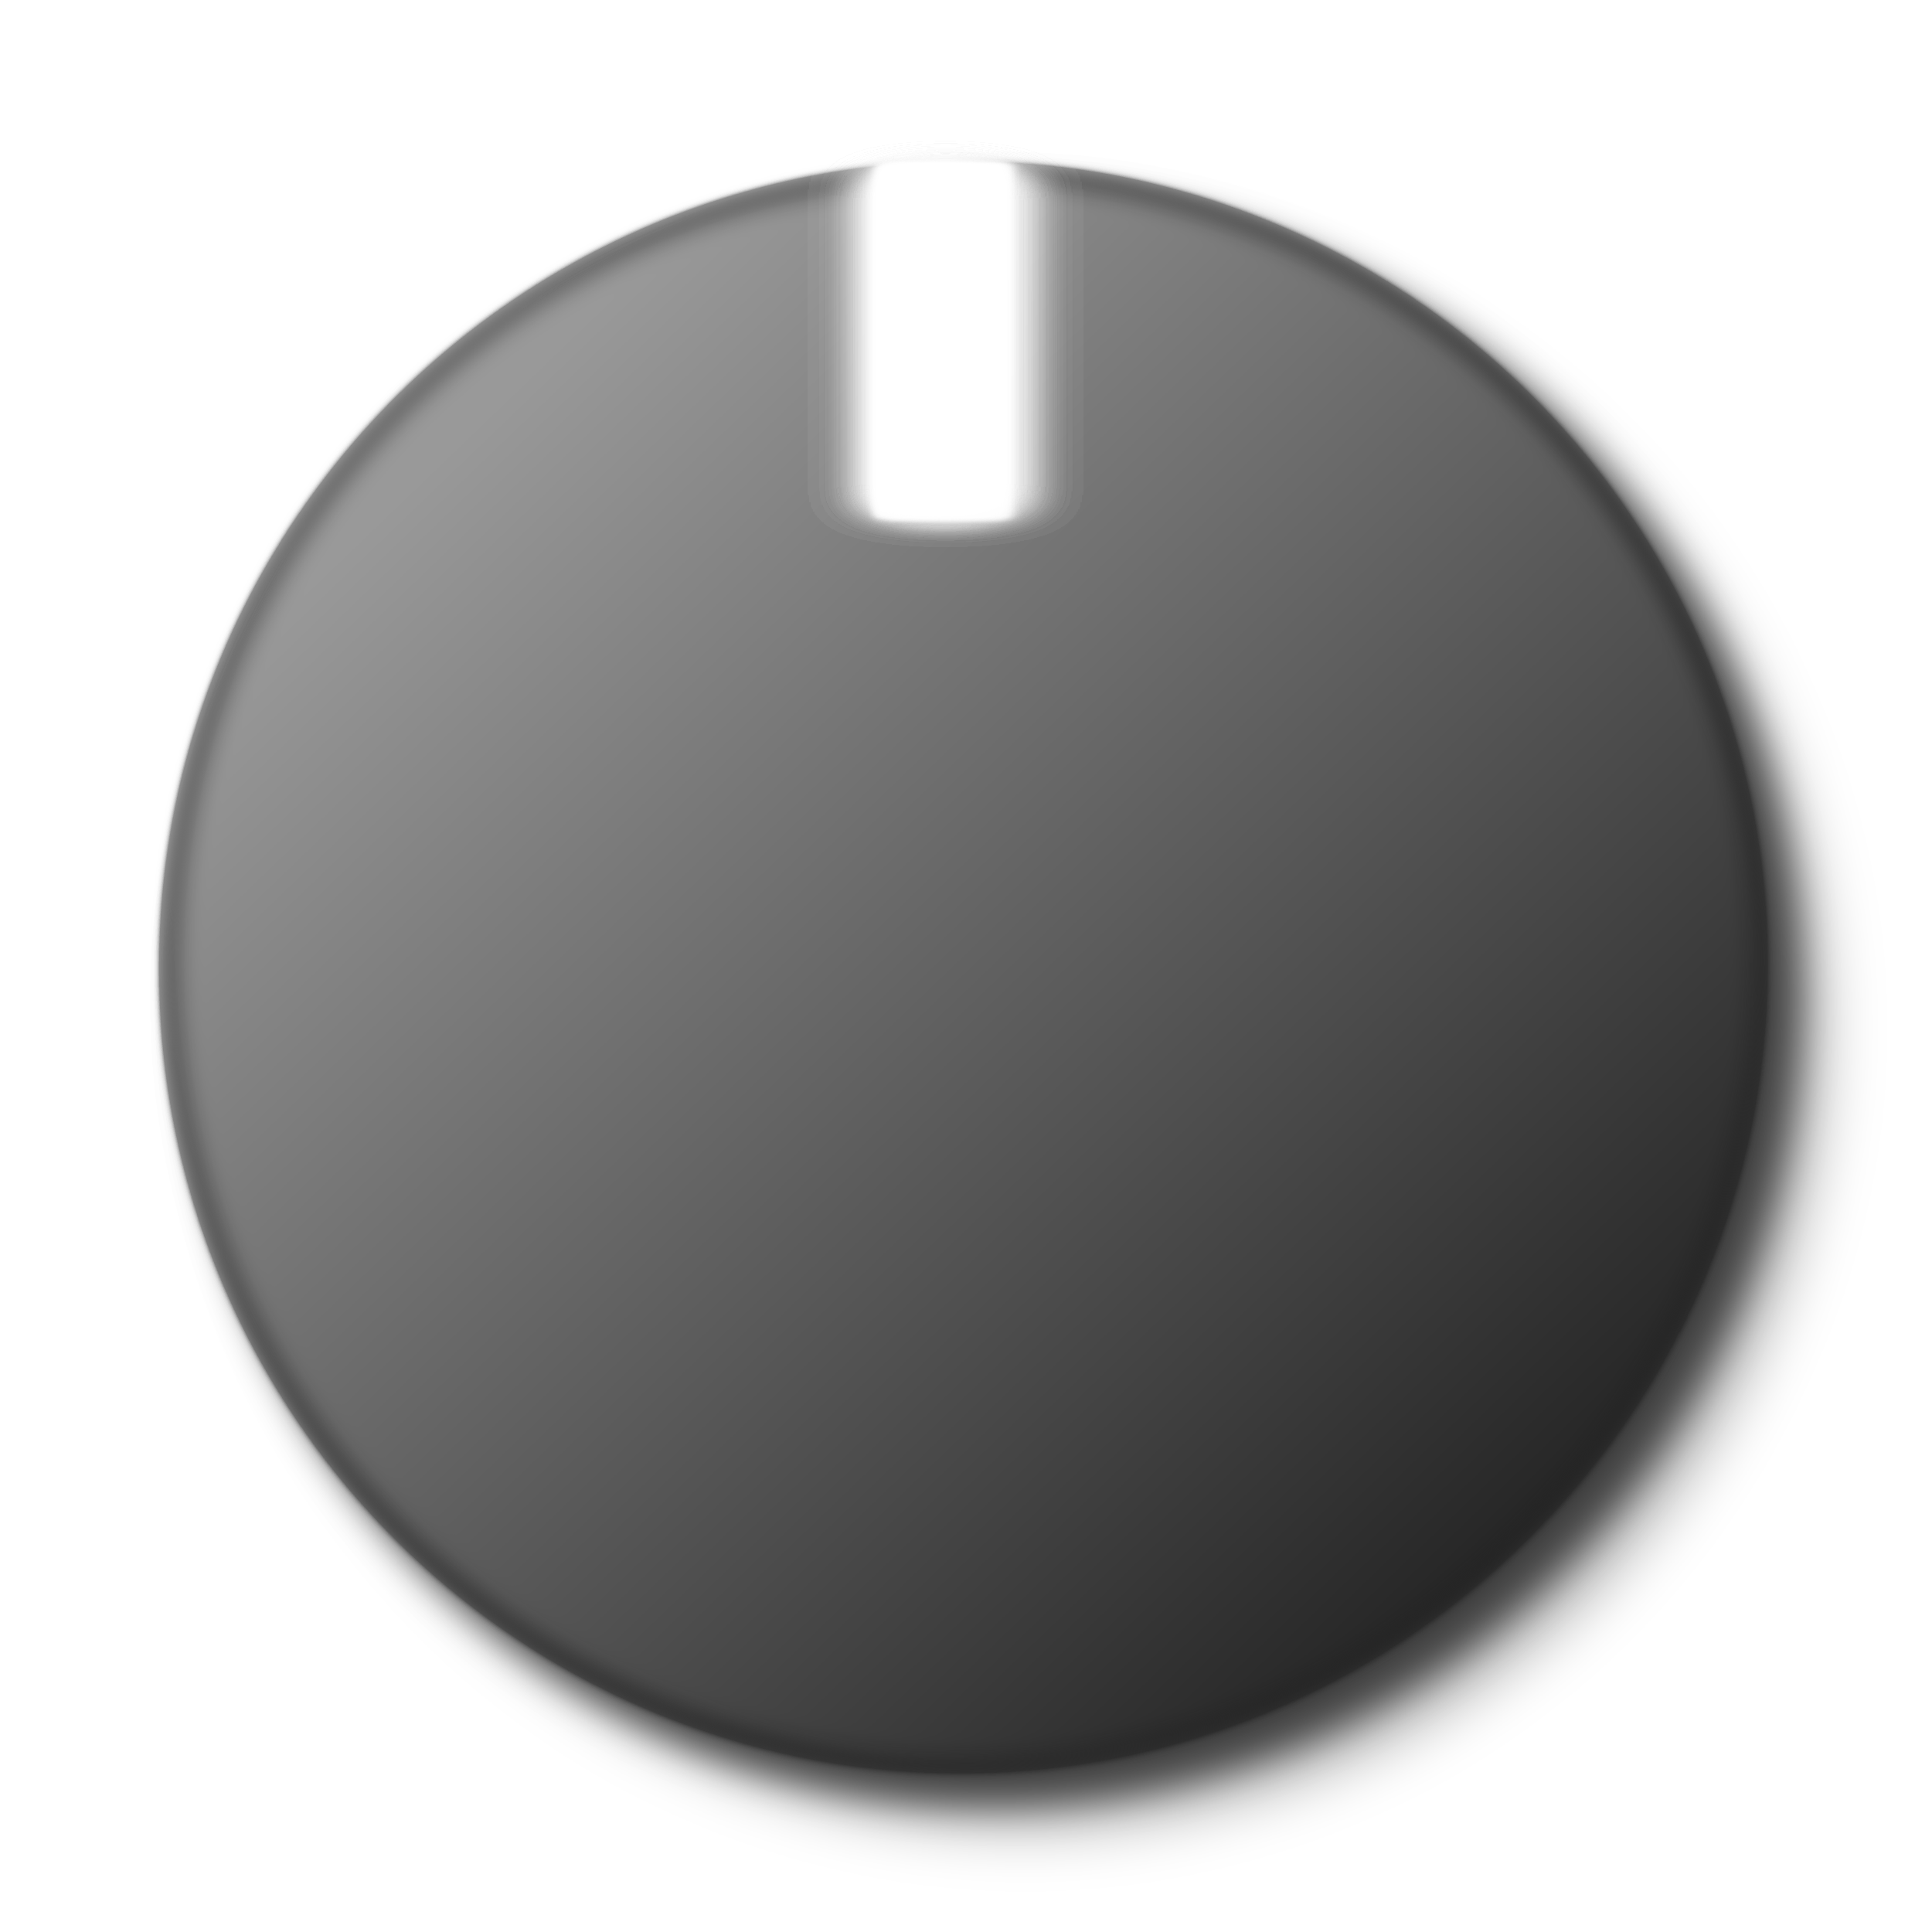
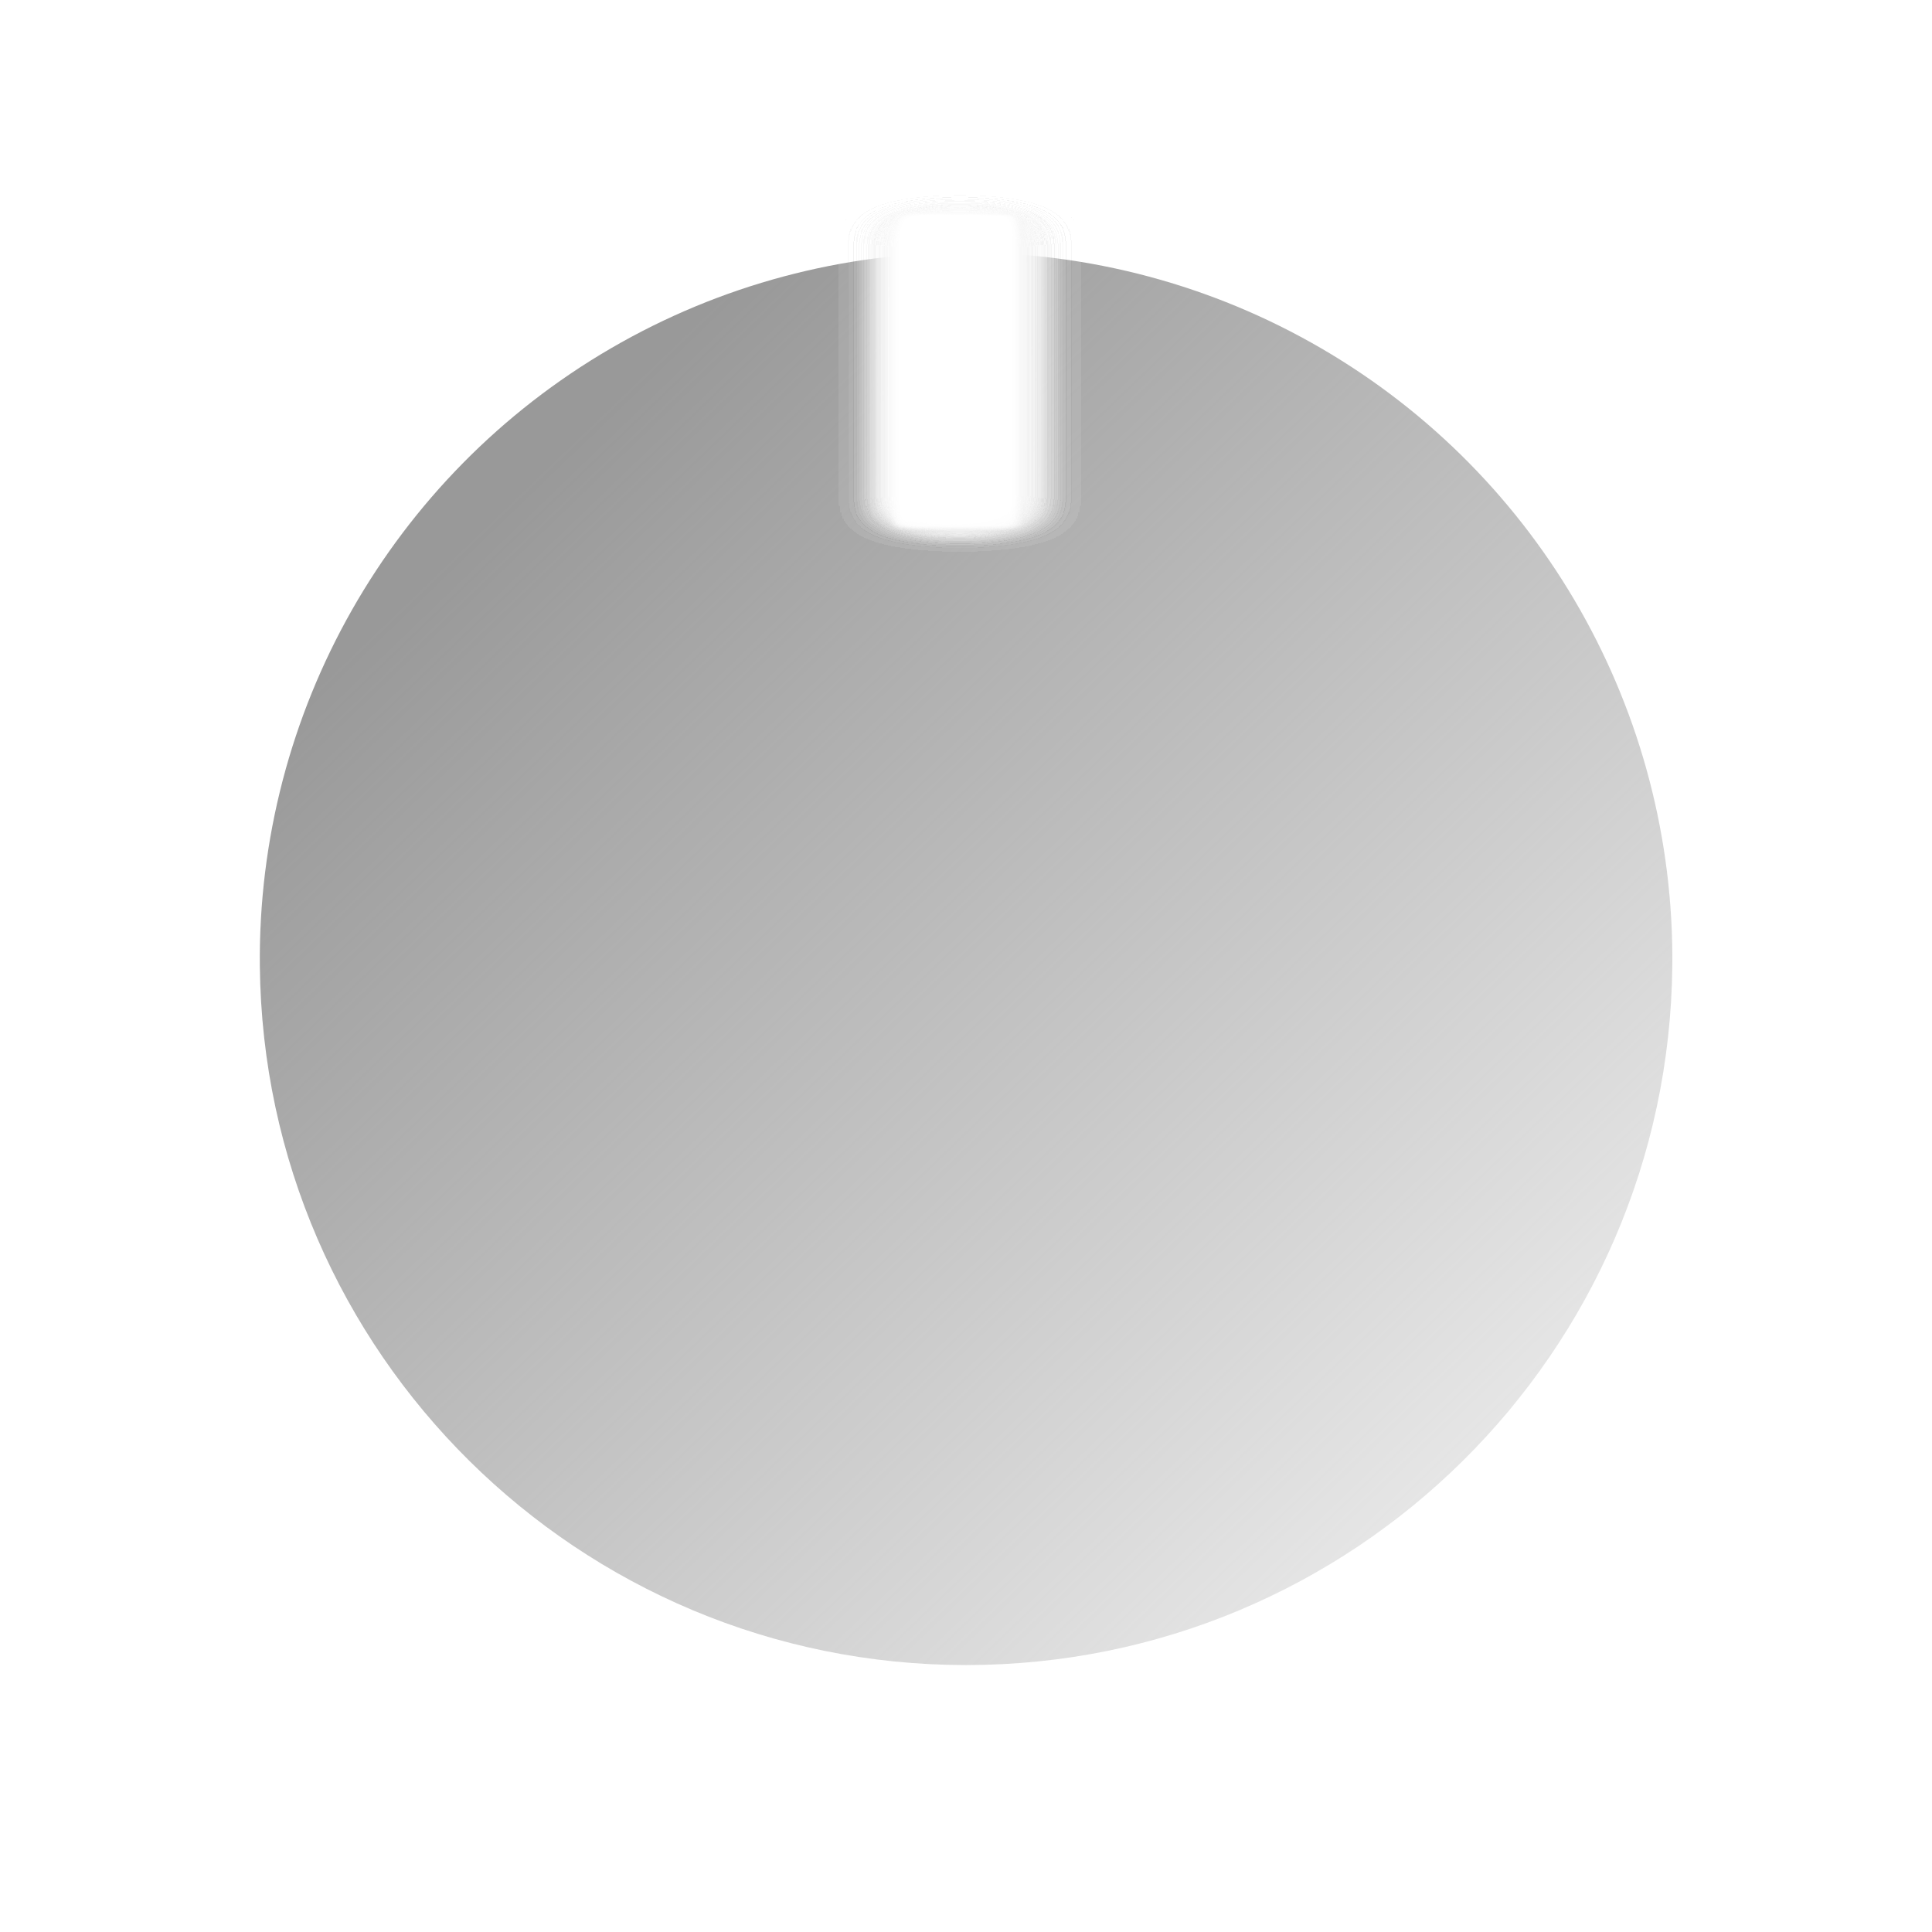
- <svg xmlns="http://www.w3.org/2000/svg" xmlns:xlink="http://www.w3.org/1999/xlink" version="1.1" width="56.51" height="56.51" id="svg3493">
-   <defs id="defs3495">
+ <svg xmlns="http://www.w3.org/2000/svg" xmlns:xlink="http://www.w3.org/1999/xlink" version="1.1" width="26.001" height="26.001" id="svg3647">
+   <defs id="defs3649">
+     <linearGradient x1="41.959" y1="619.751" x2="340.667" y2="910.355" id="linearGradient3872" xlink:href="#linearGradient3866" gradientUnits="userSpaceOnUse" />
+     <linearGradient id="linearGradient3866">
+       <stop id="stop3868" style="stop-color:#4b4b4b;stop-opacity:1;" offset="0" />
+       <stop id="stop3870" style="stop-color:#000000;stop-opacity:1;" offset="1" />
+     </linearGradient>
+     <linearGradient x1="41.959" y1="619.751" x2="340.667" y2="910.355" id="linearGradient5042" xlink:href="#linearGradient3866" gradientUnits="userSpaceOnUse" />
+     <linearGradient id="linearGradient3636">
+       <stop id="stop3638" style="stop-color:#666666;stop-opacity:1" offset="0" />
+       <stop id="stop3640" style="stop-color:#101010;stop-opacity:1" offset="1" />
+     </linearGradient>
+     <linearGradient x1="41.959" y1="619.751" x2="340.667" y2="910.355" id="linearGradient3643" xlink:href="#linearGradient3866" gradientUnits="userSpaceOnUse" />
+     <linearGradient x1="41.959" y1="619.751" x2="340.667" y2="910.355" id="linearGradient3645" xlink:href="#linearGradient3866" gradientUnits="userSpaceOnUse" />
    <filter x="-0.25" y="-0.25" width="1.5" height="1.5" color-interpolation-filters="sRGB" id="filter3938-4">
      <feGaussianBlur stdDeviation="0.4" result="result6" id="feGaussianBlur3940-6" />
      <feComposite in2="result6" operator="in" in="SourceGraphic" result="result7" id="feComposite3942-0" />
      <feComposite in2="result7" operator="in" in="result7" result="fbSourceGraphic" id="feComposite3944-8" />
      <feColorMatrix id="feColorMatrix3946-1" values="0 0 0 -1 0 0 0 0 -1 0 0 0 0 -1 0 0 0 0 1 0" in="fbSourceGraphic" result="fbSourceGraphicAlpha" />
      <feGaussianBlur in="fbSourceGraphic" result="result1" stdDeviation="3" id="feGaussianBlur3948-2" />
      <feComposite in2="fbSourceGraphic" operator="arithmetic" k1="0" k2="2" k3="0" k4="-1" in="result1" result="result2" id="feComposite3950-2" />
      <feColorMatrix result="result3" values="0 0 0 0 0 0 1 0 0 0 0 0 1 0 0 0 0 0 8 -6 " id="feColorMatrix3952-9" />
      <feComposite in2="result3" operator="in" in="fbSourceGraphic" result="fbSourceGraphic" id="feComposite3954-5" />
      <feColorMatrix id="feColorMatrix3996-0" values="0 0 0 -1 0 0 0 0 -1 0 0 0 0 -1 0 0 0 0 1 0" in="fbSourceGraphic" result="fbSourceGraphicAlpha" />
      <feGaussianBlur in="fbSourceGraphic" result="result1" stdDeviation="1" id="feGaussianBlur3998-2" />
      <feComposite in2="result1" operator="in" in="result1" result="result4" id="feComposite4000-3" />
      <feGaussianBlur in="result4" result="result6" stdDeviation="7" id="feGaussianBlur4002-4" />
      <feComposite in2="result4" operator="over" in="result6" result="result8" id="feComposite4004-8" />
      <feComposite in2="result8" operator="in" in="result6" result="fbSourceGraphic" id="feComposite4006-4" />
      <feSpecularLighting in="fbSourceGraphic" result="result1" lighting-color="#ffffff" surfaceScale="2.5" specularConstant="2" specularExponent="45" id="feSpecularLighting4008-5">
        <fePointLight x="-5000" y="-10000" z="20000" id="fePointLight4010-8" />
      </feSpecularLighting>
      <feComposite in2="fbSourceGraphic" operator="in" in="result1" result="result2" id="feComposite4012-8" />
      <feComposite in2="result2" operator="arithmetic" k1="0" k2="1.2" k3="1.5" k4="0" in="fbSourceGraphic" result="result4" id="feComposite4014-9" />
      <feComposite in2="result4" operator="over" result="result9" id="feComposite4016-6" />
-       <feBlend in2="result9" mode="screen" id="feBlend4018-3" />
+       <feBlend in2="result9" mode="screen" id="feBlend4018-3" result="result10" />
+       <feBlend blend="normal" id="feBlend3560" in2="result10" />
    </filter>
-     <linearGradient x1="61.275" y1="620.889" x2="369.372" y2="941.309" id="linearGradient3331" xlink:href="#linearGradient3894-0" gradientUnits="userSpaceOnUse" />
+     <linearGradient x1="61.275" y1="620.889" x2="369.372" y2="941.309" id="linearGradient3491" xlink:href="#linearGradient3894-0" gradientUnits="userSpaceOnUse" />
    <linearGradient id="linearGradient3894-0">
      <stop id="stop3896-6" style="stop-color:#999999;stop-opacity:1" offset="0" />
      <stop id="stop3898-3" style="stop-color:#999999;stop-opacity:0" offset="1" />
    </linearGradient>
    <filter color-interpolation-filters="sRGB" id="filter3436-8">
      <feGaussianBlur result="result0" in="SourceAlpha" stdDeviation="2" id="feGaussianBlur3438-1" />
      <feComposite in2="result0" operator="arithmetic" k1="0" k2="1" k3="10" k4="0" in="SourceGraphic" result="result3" id="feComposite3440-4" />
      <feComposite in2="result3" operator="in" in="result3" result="fbSourceGraphic" id="feComposite3442-0" />
      <feColorMatrix id="feColorMatrix3450-9" values="0 0 0 -1 0 0 0 0 -1 0 0 0 0 -1 0 0 0 0 1 0" in="fbSourceGraphic" result="fbSourceGraphicAlpha" />
      <feGaussianBlur in="fbSourceGraphic" stdDeviation="3" result="result6" id="feGaussianBlur3452-9" />
      <feColorMatrix in="fbSourceGraphic" result="result7" values="1 0 0 0 0 0 1 0 0 0 0 0 1 0 0 0 0 0 1 0 " id="feColorMatrix3454-2" />
      <feComposite in2="result7" operator="in" in="result6" result="fbSourceGraphic" id="feComposite3456-2" />
      <feColorMatrix id="feColorMatrix3842-6" values="0 0 0 -1 0 0 0 0 -1 0 0 0 0 -1 0 0 0 0 1 0" in="fbSourceGraphic" result="fbSourceGraphicAlpha" />
      <feFlood in="fbSourceGraphic" result="flood" flood-color="rgb(0,0,0)" flood-opacity="0.5" id="feFlood3844-4" />
      <feComposite in2="fbSourceGraphic" operator="in" in="flood" result="composite1" id="feComposite3846-7" />
      <feGaussianBlur result="blur" stdDeviation="4" id="feGaussianBlur3848-6" />
      <feOffset result="offset" dy="6.9" dx="7" id="feOffset3850-2" />
      <feComposite in2="offset" operator="over" in="fbSourceGraphic" result="fbSourceGraphic" id="feComposite3852-2" />
      <feColorMatrix id="feColorMatrix3854-5" values="0 0 0 -1 0 0 0 0 -1 0 0 0 0 -1 0 0 0 0 1 0" in="fbSourceGraphic" result="fbSourceGraphicAlpha" />
      <feFlood in="fbSourceGraphic" result="flood" flood-color="rgb(0,0,0)" flood-opacity="0.5" id="feFlood3856-2" />
      <feComposite in2="fbSourceGraphic" operator="in" in="flood" result="composite1" id="feComposite3858-2" />
      <feGaussianBlur result="blur" stdDeviation="4" id="feGaussianBlur3860-0" />
      <feOffset result="offset" dy="6.9" dx="7" id="feOffset3862-0" />
      <feComposite in2="offset" operator="over" in="fbSourceGraphic" result="composite2" id="feComposite3864-1" />
    </filter>
-     <linearGradient x1="61.275" y1="620.889" x2="369.372" y2="941.309" id="linearGradient3491" xlink:href="#linearGradient3894-0" gradientUnits="userSpaceOnUse" />
+     <linearGradient y2="941.309" x2="369.372" y1="620.889" x1="61.275" gradientUnits="userSpaceOnUse" id="linearGradient3087" xlink:href="#linearGradient3894-0" gradientTransform="matrix(0.05453475,0,0,0.05453475,3.807989,-27.40594)" />
+     <filter id="filter3576" color-interpolation-filters="sRGB">
+       <feGaussianBlur id="feGaussianBlur3578" stdDeviation="2" in="SourceAlpha" result="result0" />
+       <feComposite id="feComposite3580" in2="result0" result="result3" operator="arithmetic" in="SourceGraphic" k2="1" k3="10" />
+       <feComposite id="feComposite3582" in2="result3" k2="1" operator="in" in="result3" result="result4" />
+     </filter>
+     <filter color-interpolation-filters="sRGB" id="filter5046-2">
+       <feMorphology radius="3.6" operator="dilate" in="SourceAlpha" result="result1" id="feMorphology5048-9" />
+       <feGaussianBlur result="result0" in="result1" stdDeviation="3.6" id="feGaussianBlur5050-4" />
+       <feDiffuseLighting result="result2" surfaceScale="-5" id="feDiffuseLighting5052-6">
+         <feDistantLight azimuth="225" elevation="45" id="feDistantLight5054-7" />
+       </feDiffuseLighting>
+       <feComposite in2="result0" operator="in" result="result91" id="feComposite5056-2" />
+       <feComposite in2="result91" in="SourceGraphic" id="feComposite5058-7" />
+     </filter>
+     <filter x="-0.25" y="-0.25" width="1.5" height="1.5" color-interpolation-filters="sRGB" id="filter3938">
+       <feGaussianBlur stdDeviation="0.4" result="result6" id="feGaussianBlur3940" />
+       <feComposite in2="result6" operator="in" in="SourceGraphic" result="result7" id="feComposite3942" />
+       <feComposite in2="result7" operator="in" in="result7" result="fbSourceGraphic" id="feComposite3944" />
+       <feColorMatrix id="feColorMatrix3946" values="0 0 0 -1 0 0 0 0 -1 0 0 0 0 -1 0 0 0 0 1 0" in="fbSourceGraphic" result="fbSourceGraphicAlpha" />
+       <feGaussianBlur in="fbSourceGraphic" result="result1" stdDeviation="3" id="feGaussianBlur3948" />
+       <feComposite in2="fbSourceGraphic" operator="arithmetic" k1="0" k2="2" k3="0" k4="-1" in="result1" result="result2" id="feComposite3950" />
+       <feColorMatrix result="result3" values="0 0 0 0 0 0 1 0 0 0 0 0 1 0 0 0 0 0 8 -6 " id="feColorMatrix3952" />
+       <feComposite in2="result3" operator="in" in="fbSourceGraphic" result="fbSourceGraphic" id="feComposite3954" />
+       <feColorMatrix id="feColorMatrix3996" values="0 0 0 -1 0 0 0 0 -1 0 0 0 0 -1 0 0 0 0 1 0" in="fbSourceGraphic" result="fbSourceGraphicAlpha" />
+       <feGaussianBlur in="fbSourceGraphic" result="result1" stdDeviation="1" id="feGaussianBlur3998" />
+       <feComposite in2="result1" operator="in" in="result1" result="result4" id="feComposite4000" />
+       <feGaussianBlur in="result4" result="result6" stdDeviation="7" id="feGaussianBlur4002" />
+       <feComposite in2="result4" operator="over" in="result6" result="result8" id="feComposite4004" />
+       <feComposite in2="result8" operator="in" in="result6" result="fbSourceGraphic" id="feComposite4006" />
+       <feSpecularLighting in="fbSourceGraphic" result="result1" lighting-color="#ffffff" surfaceScale="2.5" specularConstant="2" specularExponent="45" id="feSpecularLighting4008">
+         <fePointLight x="-5000" y="-10000" z="20000" id="fePointLight4010" />
+       </feSpecularLighting>
+       <feComposite in2="fbSourceGraphic" operator="in" in="result1" result="result2" id="feComposite4012" />
+       <feComposite in2="result2" operator="arithmetic" k1="0" k2="1.2" k3="1.5" k4="0" in="fbSourceGraphic" result="result4" id="feComposite4014" />
+       <feComposite in2="result4" operator="over" result="result9" id="feComposite4016" />
+       <feBlend in2="result9" mode="screen" id="feBlend4018" />
+     </filter>
  </defs>
-   <g transform="translate(-175.9425,-441.6423)" id="layer1">
-     <path d="m 342.857,740.934 a 174.286,174.286 0 1 1 -348.571,0 174.286,174.286 0 1 1 348.571,0 z" transform="matrix(0.1335464,0,0,0.1335464,181.6853,371.0676)" id="path3145" style="fill:url(#linearGradient3491);fill-opacity:1;filter:url(#filter3436-8)" />
-     <path d="m 349.323,332.97 0,167.344 31.406,0 0,-167.094 -0.5,0 -1.281,0 c -0.422,0 -0.768,-0.089 -1.031,-0.219 -0.015,-0.007 -0.017,-0.024 -0.031,-0.031 -0.117,-0.007 -0.266,8.7e-4 -0.344,0 -0.283,0.009 -0.561,10e-4 -0.844,0 -0.177,-0.001 -0.355,-6e-5 -0.531,0 -0.53,-1.1e-4 -1.064,-4e-5 -1.594,0 -0.525,2e-5 -1.038,0 -1.562,0 l -2.062,0 -1.406,0 -1.281,0 -1.031,0 -0.844,0 -0.906,0 -0.906,0 -1.406,0 -1.969,0 -1.406,0 -1.281,0 -0.844,0 -0.656,0 -0.781,0 -0.844,0 -0.875,0 -1.75,0 -2.281,0 -1.156,0 z" transform="matrix(0.1810296,0,0,0.06670492,137.52,423.8567)" id="path3928" style="fill:#ececec;fill-opacity:1;filter:url(#filter3938-4)" />
-   </g>
+   <path d="m 22.506,13.001 a 9.505,9.505 0 0 1 -19.009,0 9.505,9.505 0 1 1 19.009,0 z" id="path3145" style="fill:url(#linearGradient3087);fill-opacity:1" />
+   <path d="m 349.323,332.97 0,167.344 31.406,0 0,-167.094 -0.5,0 -1.281,0 c -0.422,0 -0.768,-0.089 -1.031,-0.219 -0.015,-0.007 -0.017,-0.024 -0.031,-0.031 -0.117,-0.007 -0.266,8.7e-4 -0.344,0 -0.283,0.009 -0.561,10e-4 -0.844,0 -0.177,-0.001 -0.355,-6e-5 -0.531,0 -0.53,-1.1e-4 -1.064,-4e-5 -1.594,0 -0.525,2e-5 -1.038,0 -1.562,0 l -2.062,0 -1.406,0 -1.281,0 -1.031,0 -0.844,0 -0.906,0 -0.906,0 -1.406,0 -1.969,0 -1.406,0 -1.281,0 -0.844,0 -0.656,0 -0.781,0 -0.844,0 -0.875,0 -1.75,0 -2.281,0 -1.156,0 z" id="path3928" style="fill:#ececec;fill-opacity:1;filter:url(#filter3938-4)" transform="matrix(0.07305937,0,0,0.02692057,-13.7524,-6.214382)" />
</svg>
